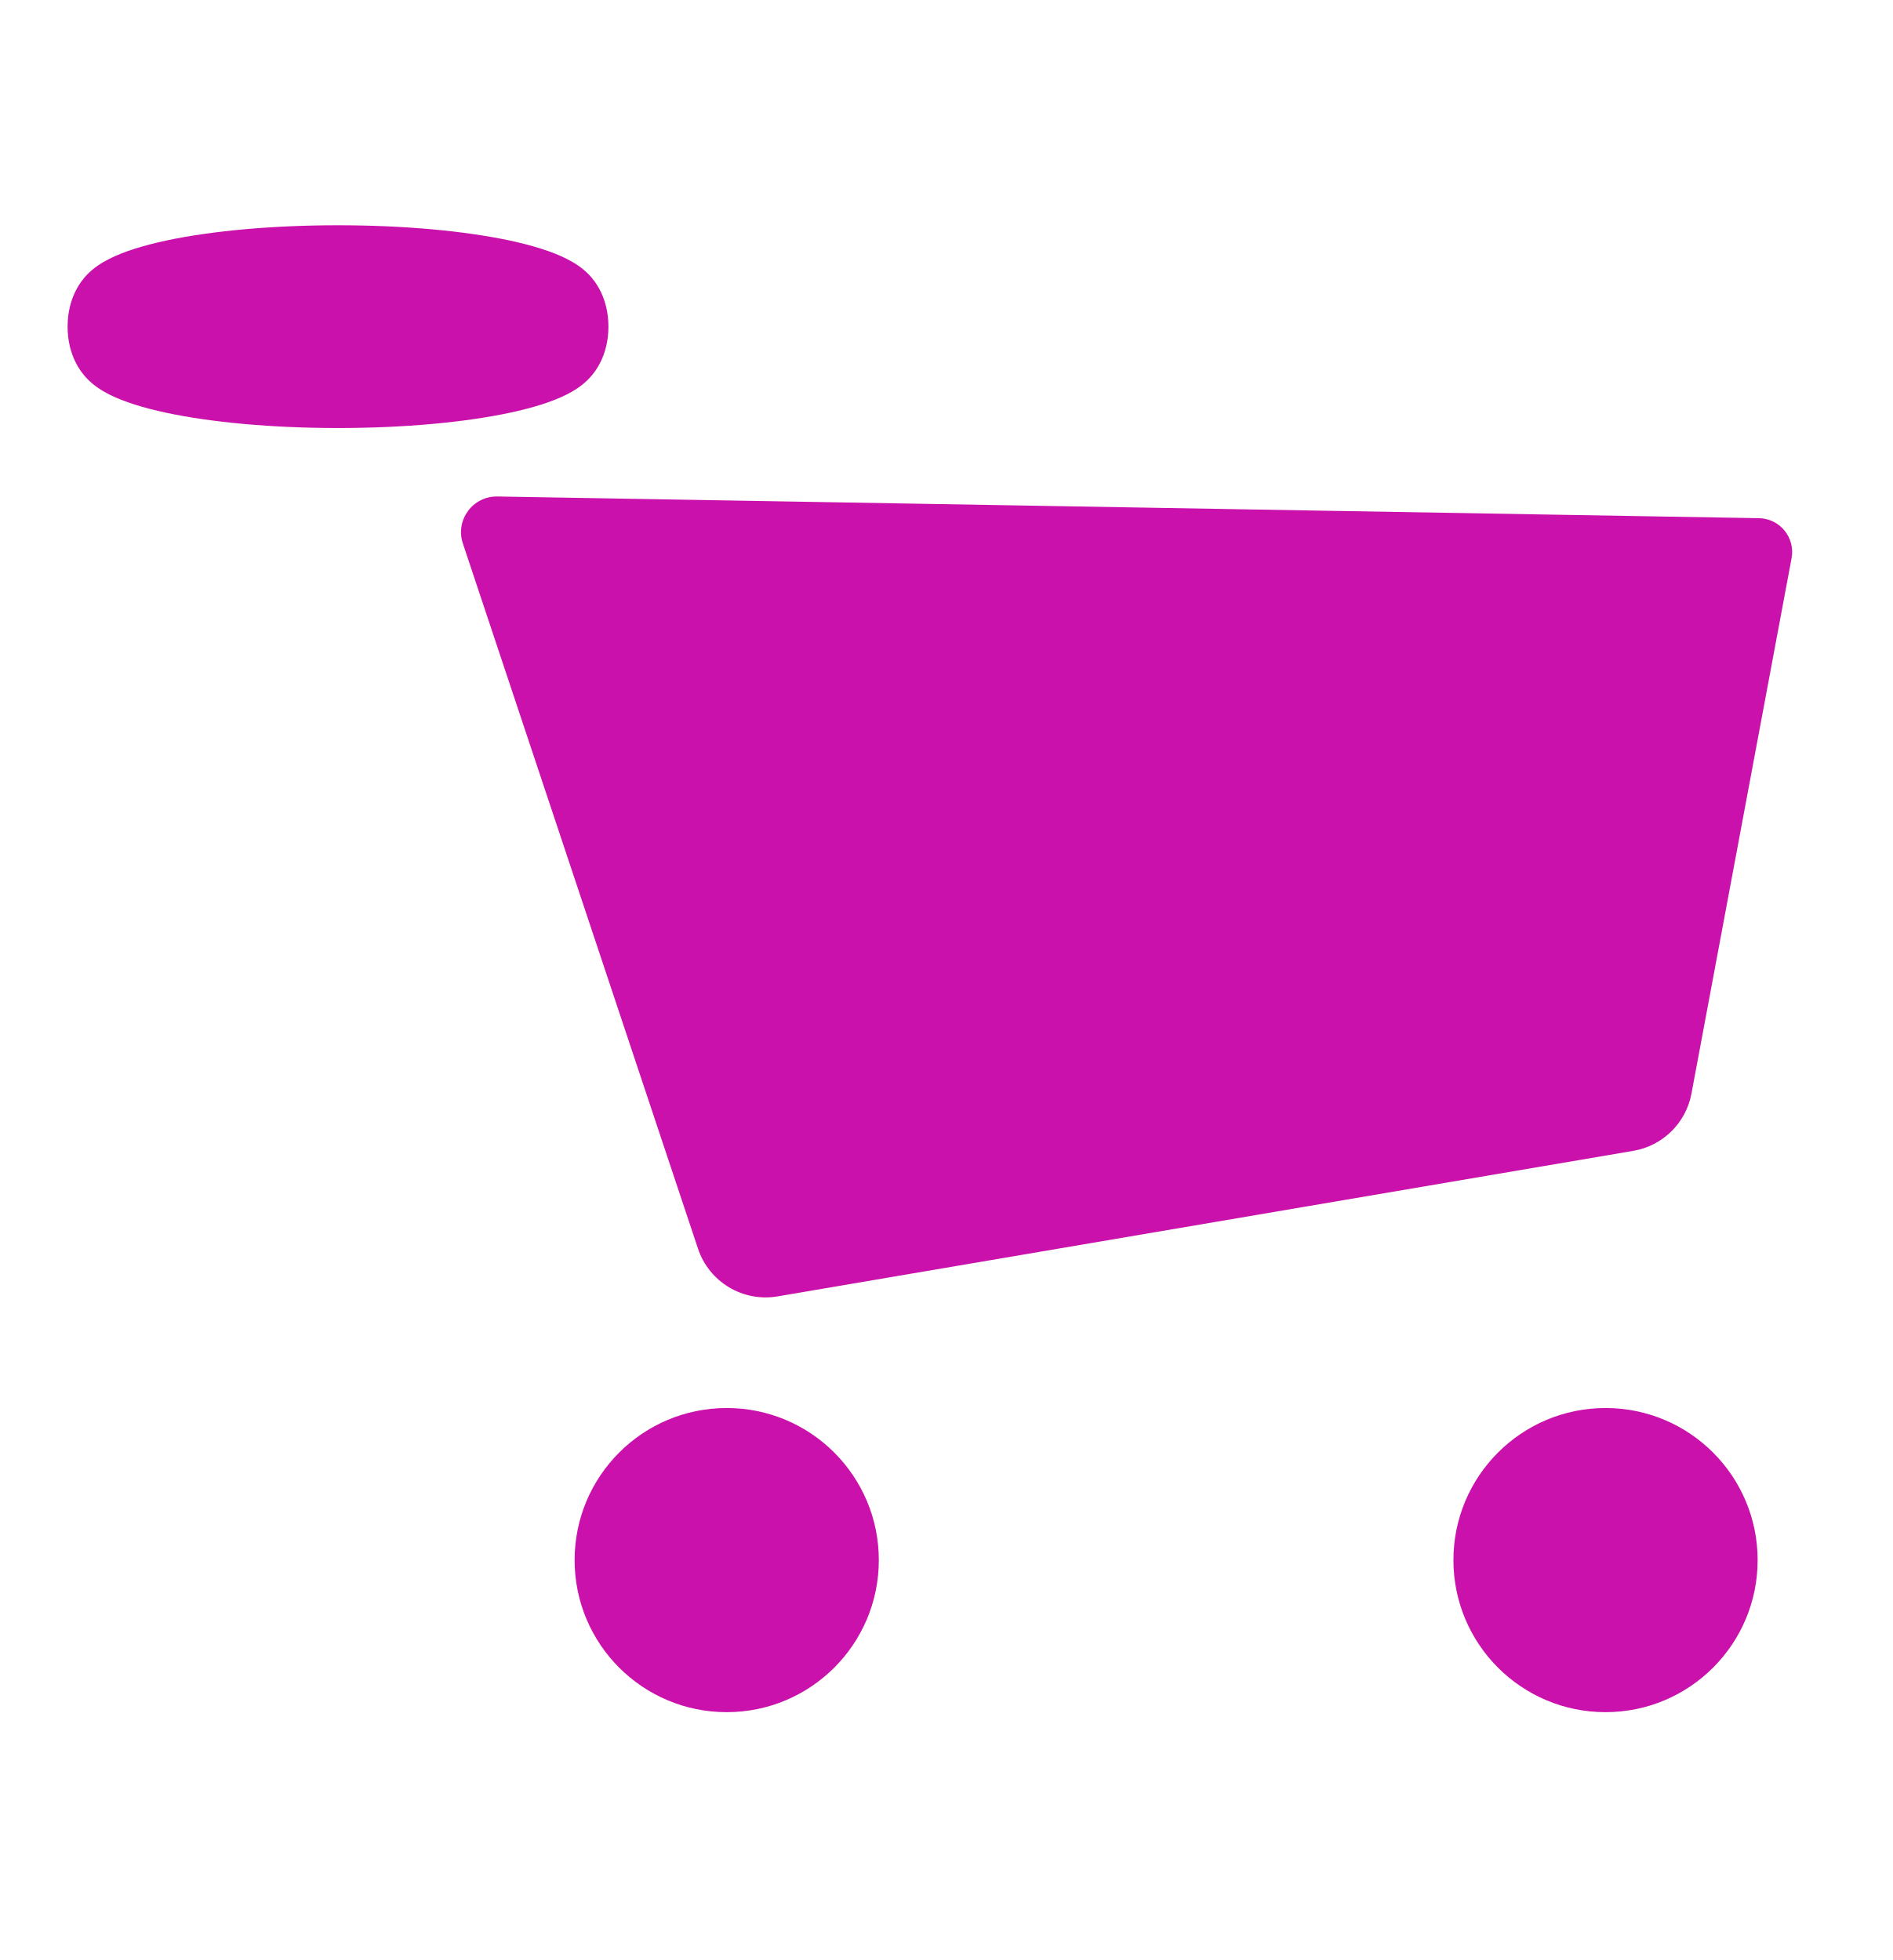
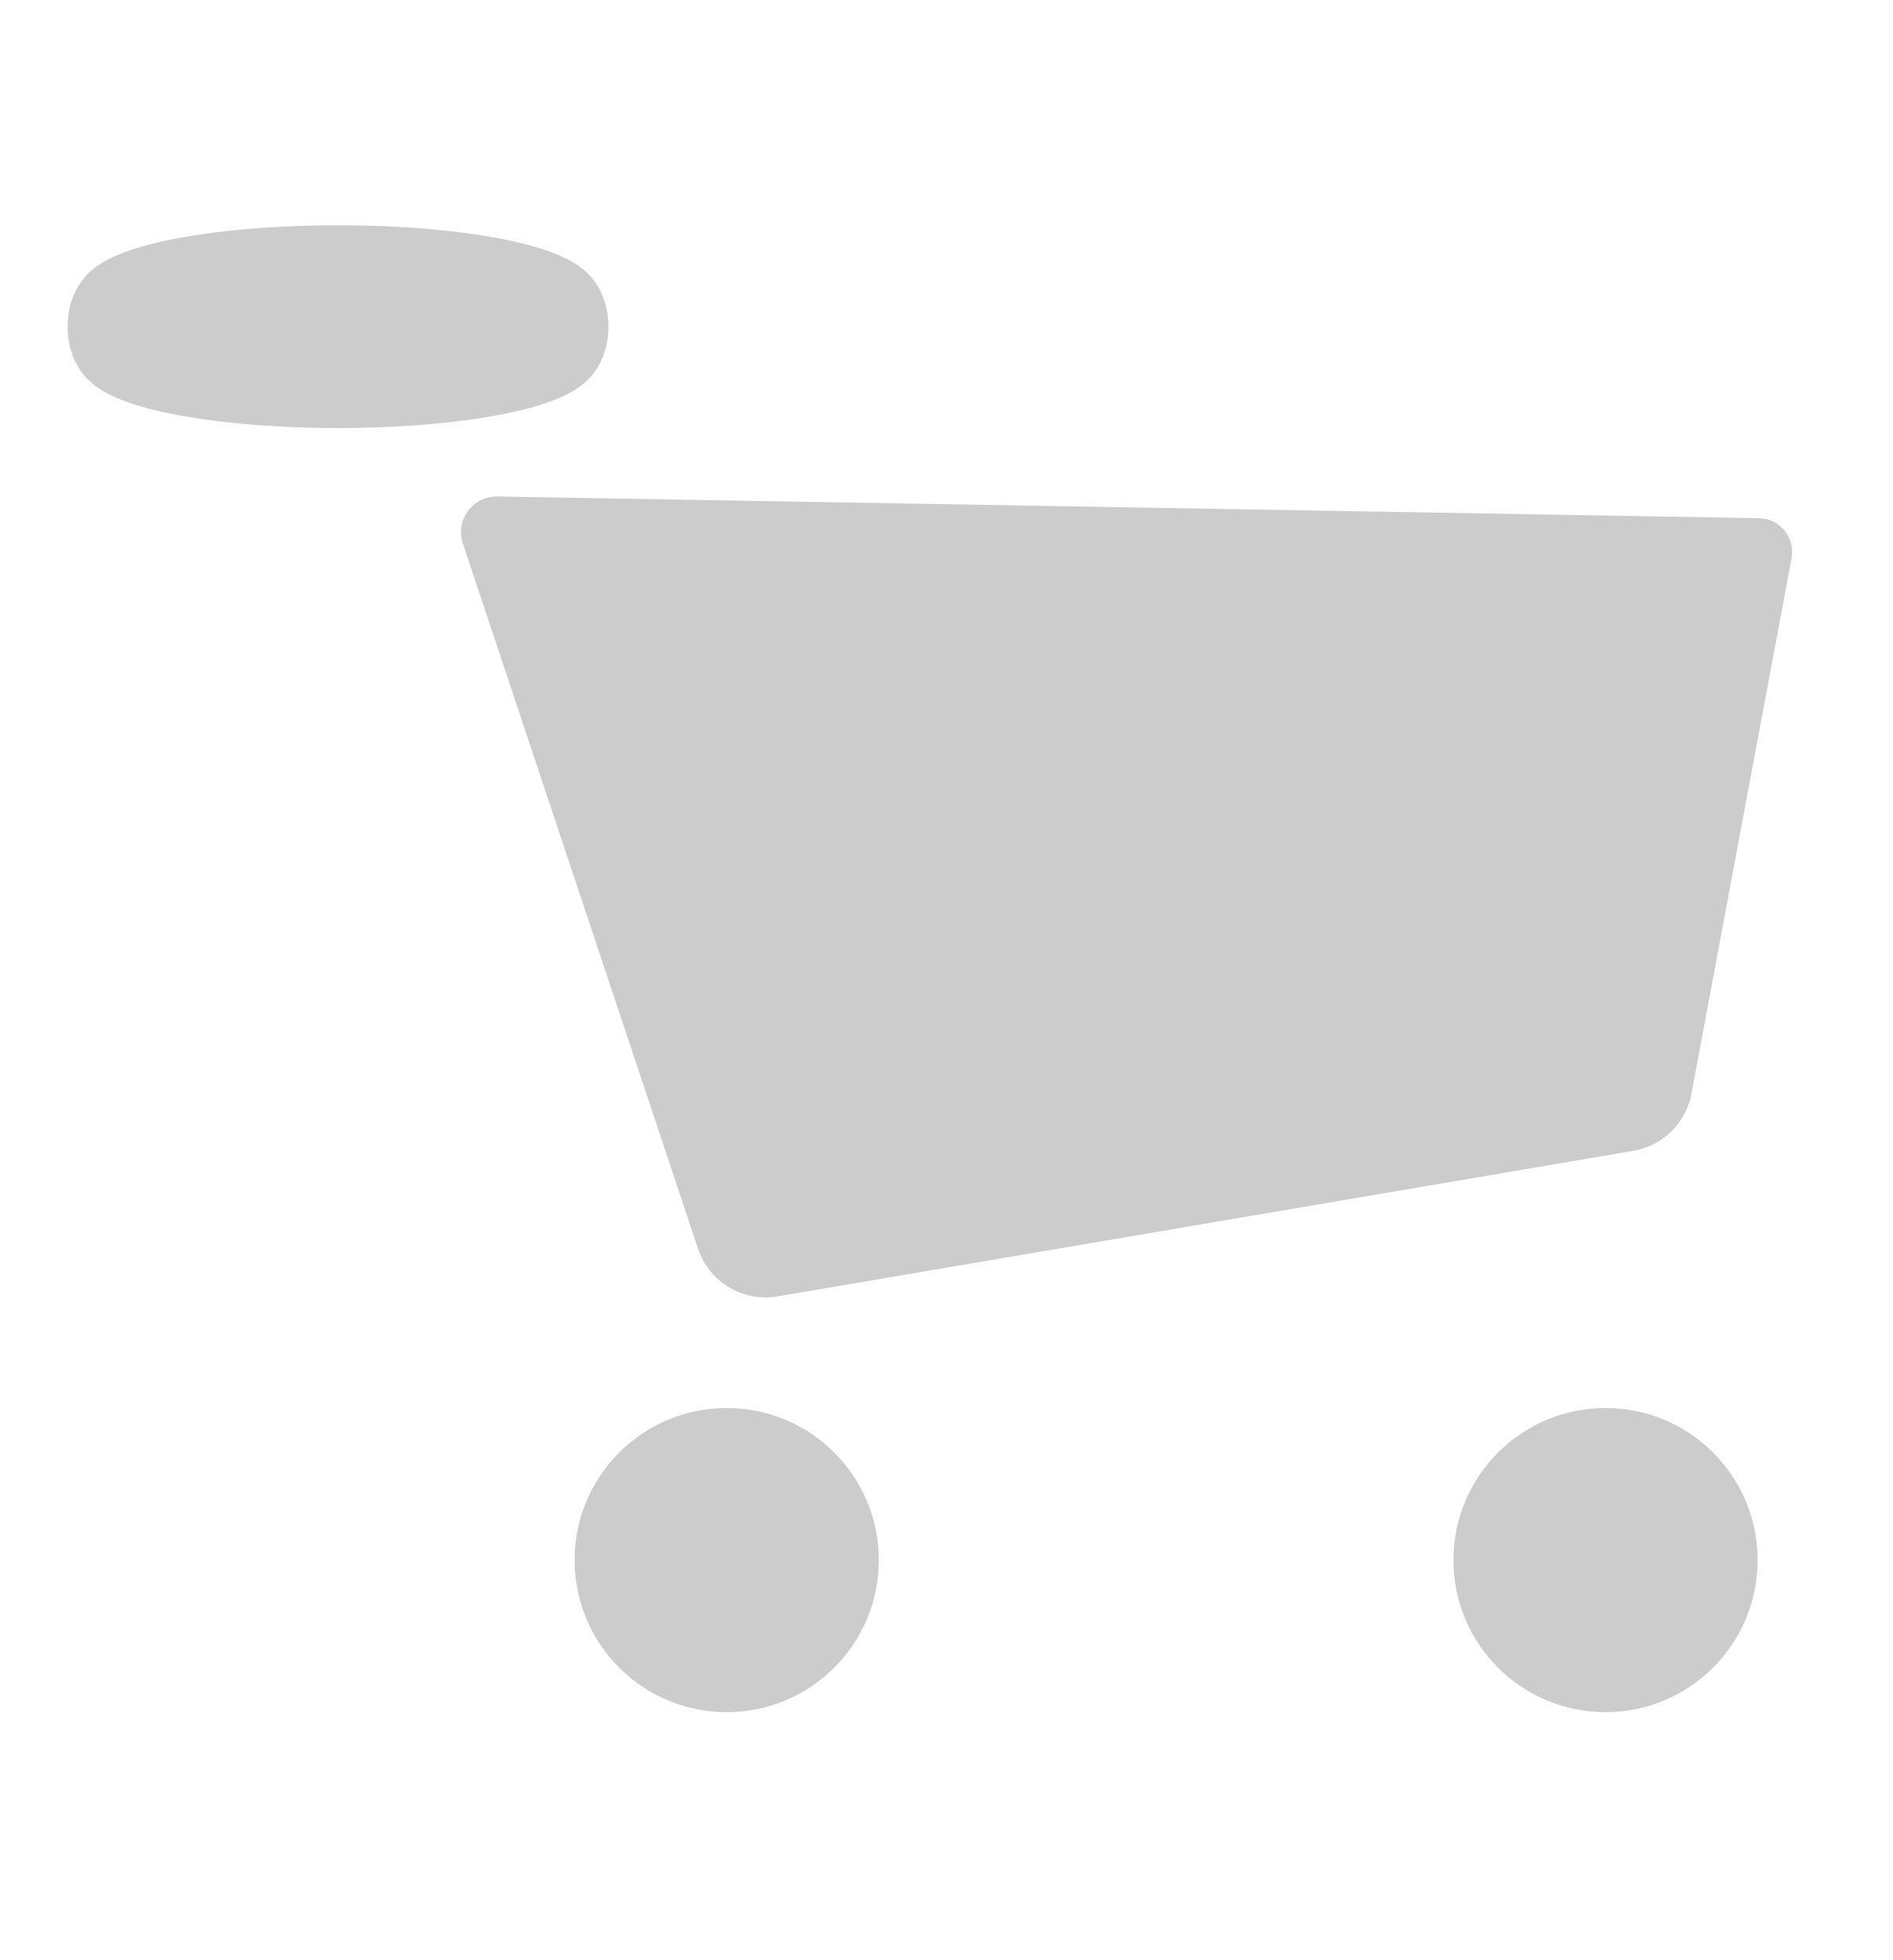
<svg xmlns="http://www.w3.org/2000/svg" width="28" height="29" viewBox="0 0 28 29" fill="none">
-   <path fill-rule="evenodd" clip-rule="evenodd" d="M10.325 18.474C10.489 18.969 10.99 19.269 11.504 19.181L24.16 17.028C24.596 16.954 24.94 16.616 25.021 16.181L26.502 8.259C26.559 7.955 26.329 7.672 26.019 7.667L7.357 7.346C6.993 7.34 6.732 7.695 6.847 8.041L10.325 18.474Z" fill="#CB11AB" />
-   <path fill-rule="evenodd" clip-rule="evenodd" d="M23.75 25.333C24.993 25.333 26 24.326 26 23.083C26 21.841 24.993 20.833 23.75 20.833C22.507 20.833 21.5 21.841 21.5 23.083C21.5 24.326 22.507 25.333 23.75 25.333Z" fill="#CB11AB" />
-   <path fill-rule="evenodd" clip-rule="evenodd" d="M10.75 25.333C11.993 25.333 13 24.326 13 23.083C13 21.841 11.993 20.833 10.75 20.833C9.507 20.833 8.5 21.841 8.5 23.083C8.5 24.326 9.507 25.333 10.75 25.333Z" fill="#CB11AB" />
-   <path fill-rule="evenodd" clip-rule="evenodd" d="M2.454 3.56C3.118 3.418 4.017 3.333 5 3.333C5.983 3.333 6.882 3.418 7.546 3.56C7.873 3.631 8.165 3.719 8.385 3.831C8.492 3.885 8.612 3.959 8.715 4.067C8.8 4.156 9 4.402 9 4.833C9 5.264 8.8 5.51 8.715 5.599C8.612 5.707 8.492 5.782 8.385 5.836C8.165 5.947 7.873 6.036 7.546 6.106C6.882 6.248 5.983 6.333 5 6.333C4.017 6.333 3.118 6.248 2.454 6.106C2.127 6.036 1.835 5.947 1.615 5.836C1.508 5.782 1.388 5.707 1.285 5.599C1.2 5.51 1 5.264 1 4.833C1 4.402 1.2 4.156 1.285 4.067C1.388 3.959 1.508 3.885 1.615 3.831C1.835 3.719 2.127 3.631 2.454 3.56Z" fill="#CB11AB" />
+   <path fill-rule="evenodd" clip-rule="evenodd" d="M10.325 18.474C10.489 18.969 10.99 19.269 11.504 19.181L24.16 17.028C24.596 16.954 24.94 16.616 25.021 16.181L26.502 8.259C26.559 7.955 26.329 7.672 26.019 7.667L7.357 7.346C6.993 7.34 6.732 7.695 6.847 8.041L10.325 18.474Z" fill="#CCCCCC" />
+   <path fill-rule="evenodd" clip-rule="evenodd" d="M23.75 25.333C24.993 25.333 26 24.326 26 23.083C26 21.841 24.993 20.833 23.75 20.833C22.507 20.833 21.5 21.841 21.5 23.083C21.5 24.326 22.507 25.333 23.75 25.333Z" fill="#CCCCCC" />
+   <path fill-rule="evenodd" clip-rule="evenodd" d="M10.75 25.333C11.993 25.333 13 24.326 13 23.083C13 21.841 11.993 20.833 10.75 20.833C9.507 20.833 8.5 21.841 8.5 23.083C8.5 24.326 9.507 25.333 10.75 25.333Z" fill="#CCCCCC" />
+   <path fill-rule="evenodd" clip-rule="evenodd" d="M2.454 3.56C3.118 3.418 4.017 3.333 5 3.333C5.983 3.333 6.882 3.418 7.546 3.56C7.873 3.631 8.165 3.719 8.385 3.831C8.492 3.885 8.612 3.959 8.715 4.067C8.8 4.156 9 4.402 9 4.833C9 5.264 8.8 5.51 8.715 5.599C8.612 5.707 8.492 5.782 8.385 5.836C8.165 5.947 7.873 6.036 7.546 6.106C6.882 6.248 5.983 6.333 5 6.333C4.017 6.333 3.118 6.248 2.454 6.106C2.127 6.036 1.835 5.947 1.615 5.836C1.508 5.782 1.388 5.707 1.285 5.599C1.2 5.51 1 5.264 1 4.833C1 4.402 1.2 4.156 1.285 4.067C1.388 3.959 1.508 3.885 1.615 3.831C1.835 3.719 2.127 3.631 2.454 3.56Z" fill="#CCCCCC" />
</svg>
